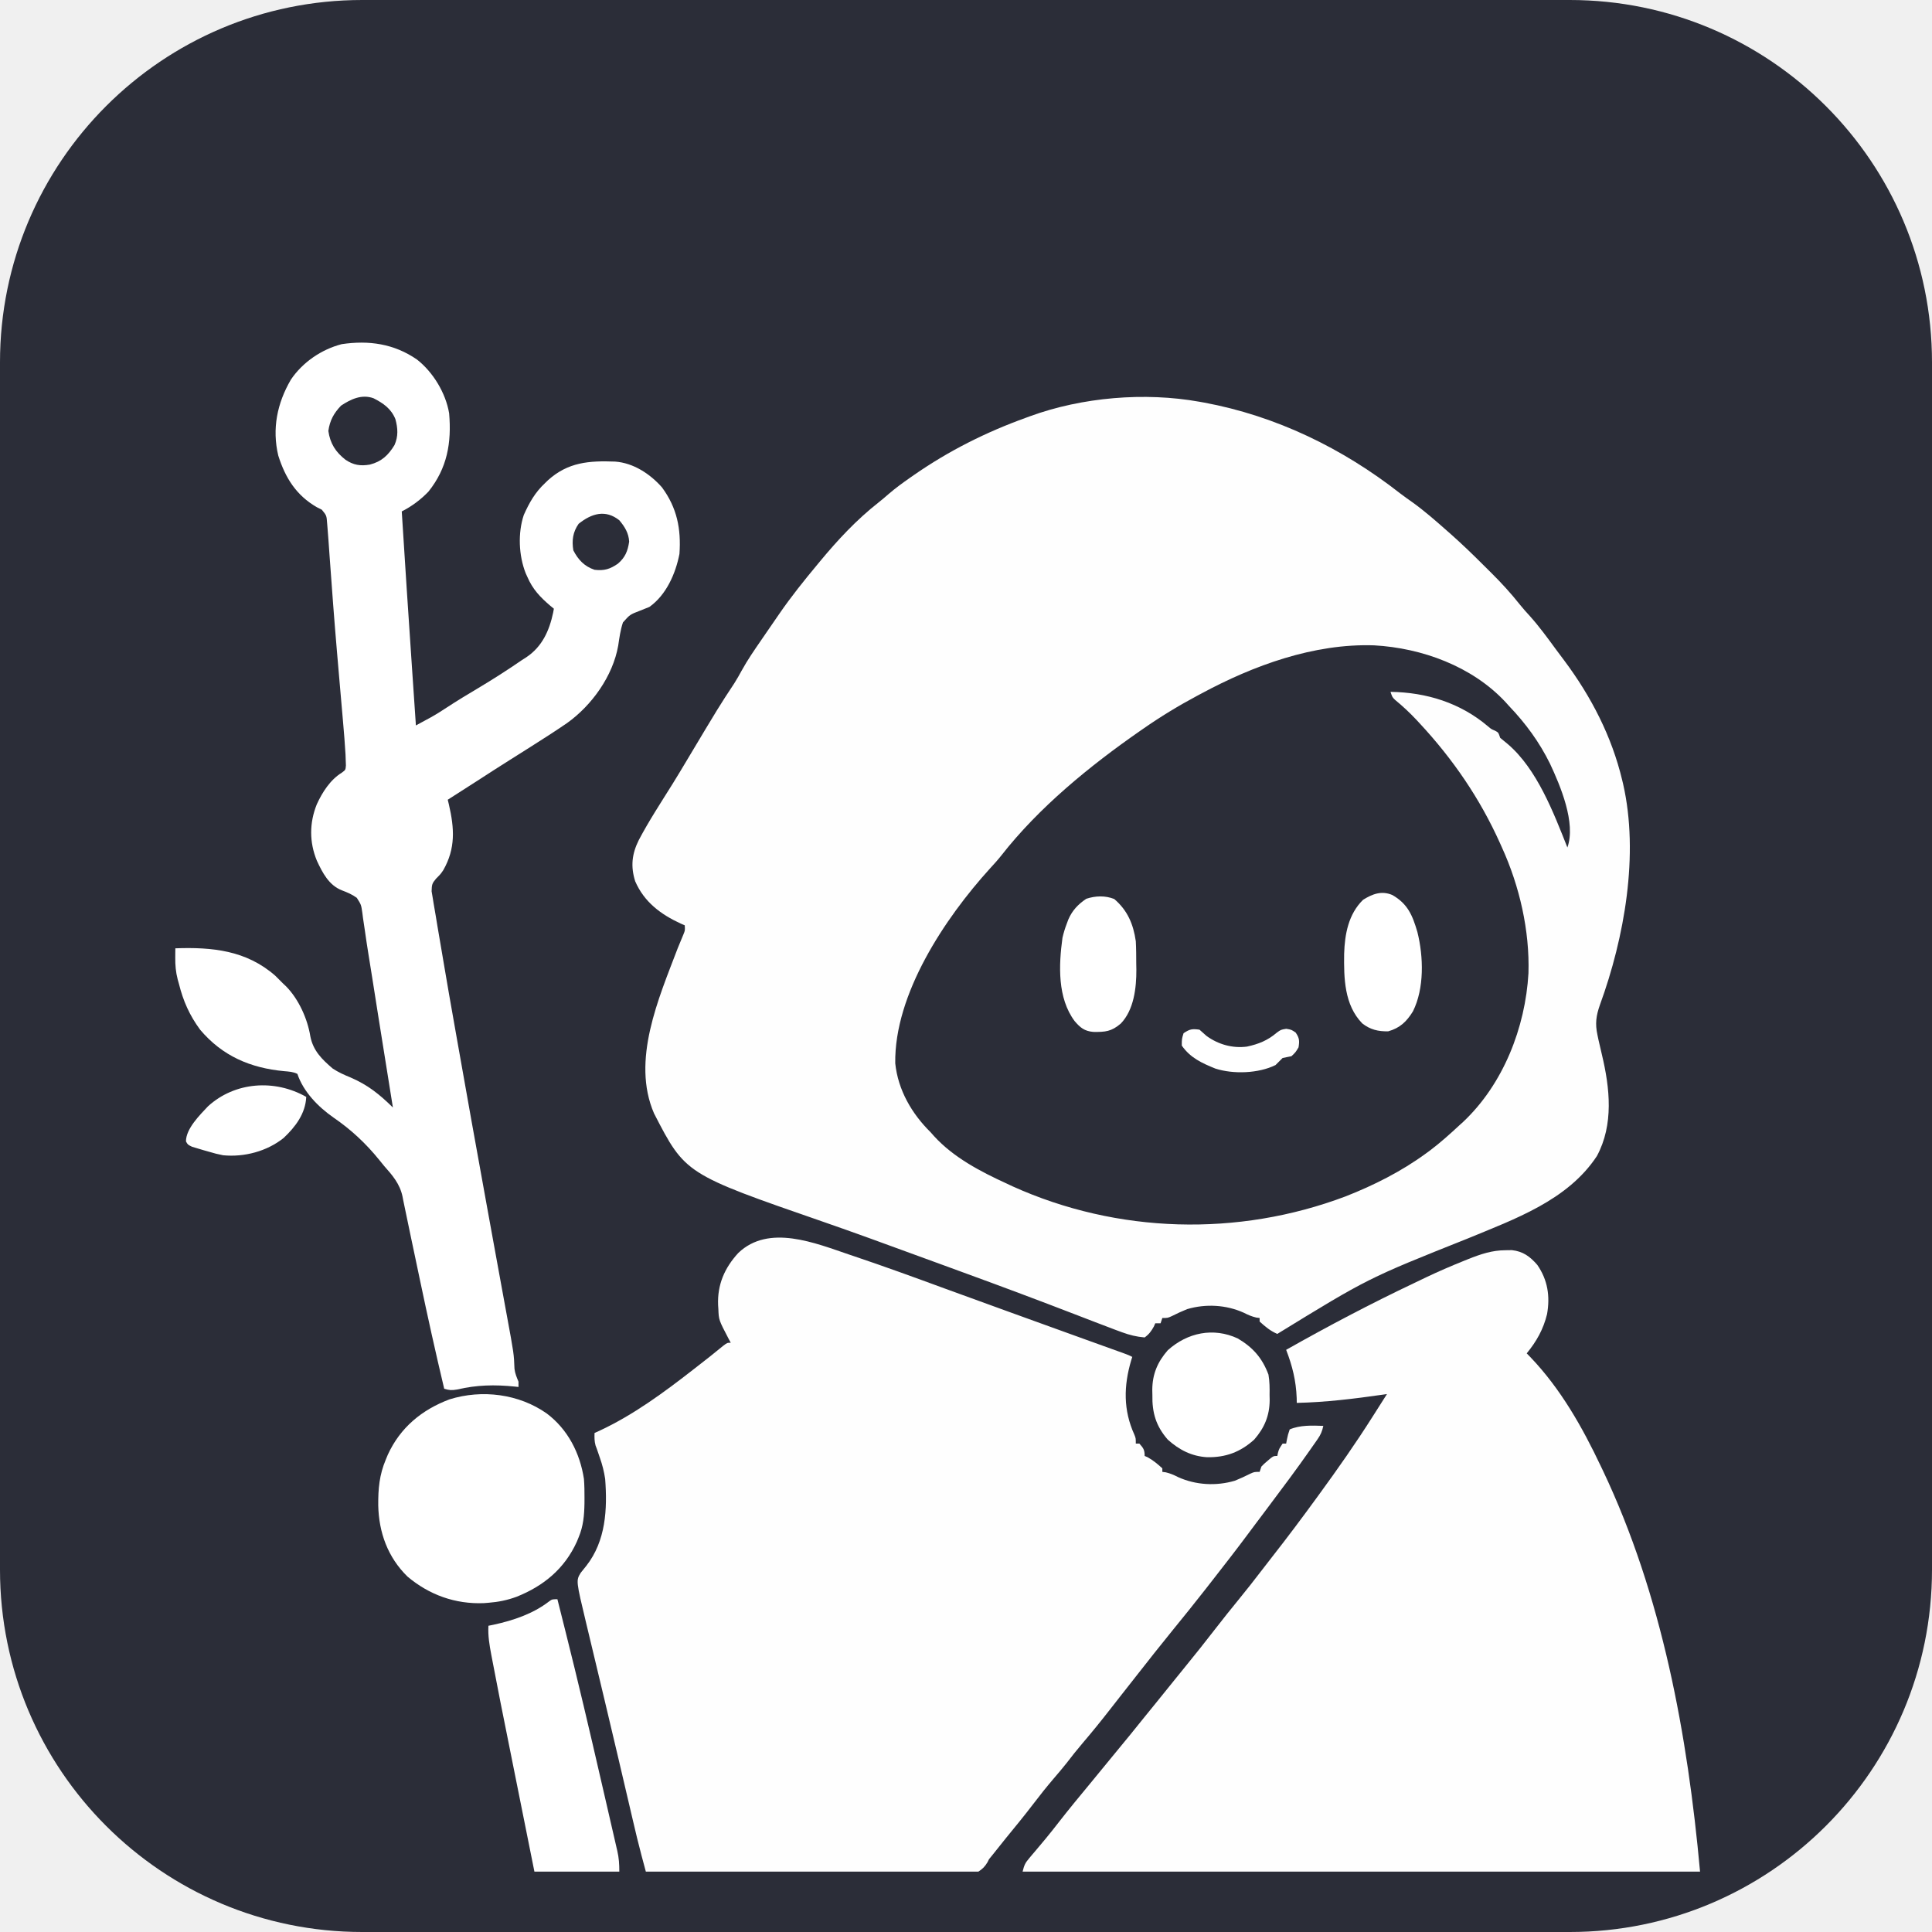
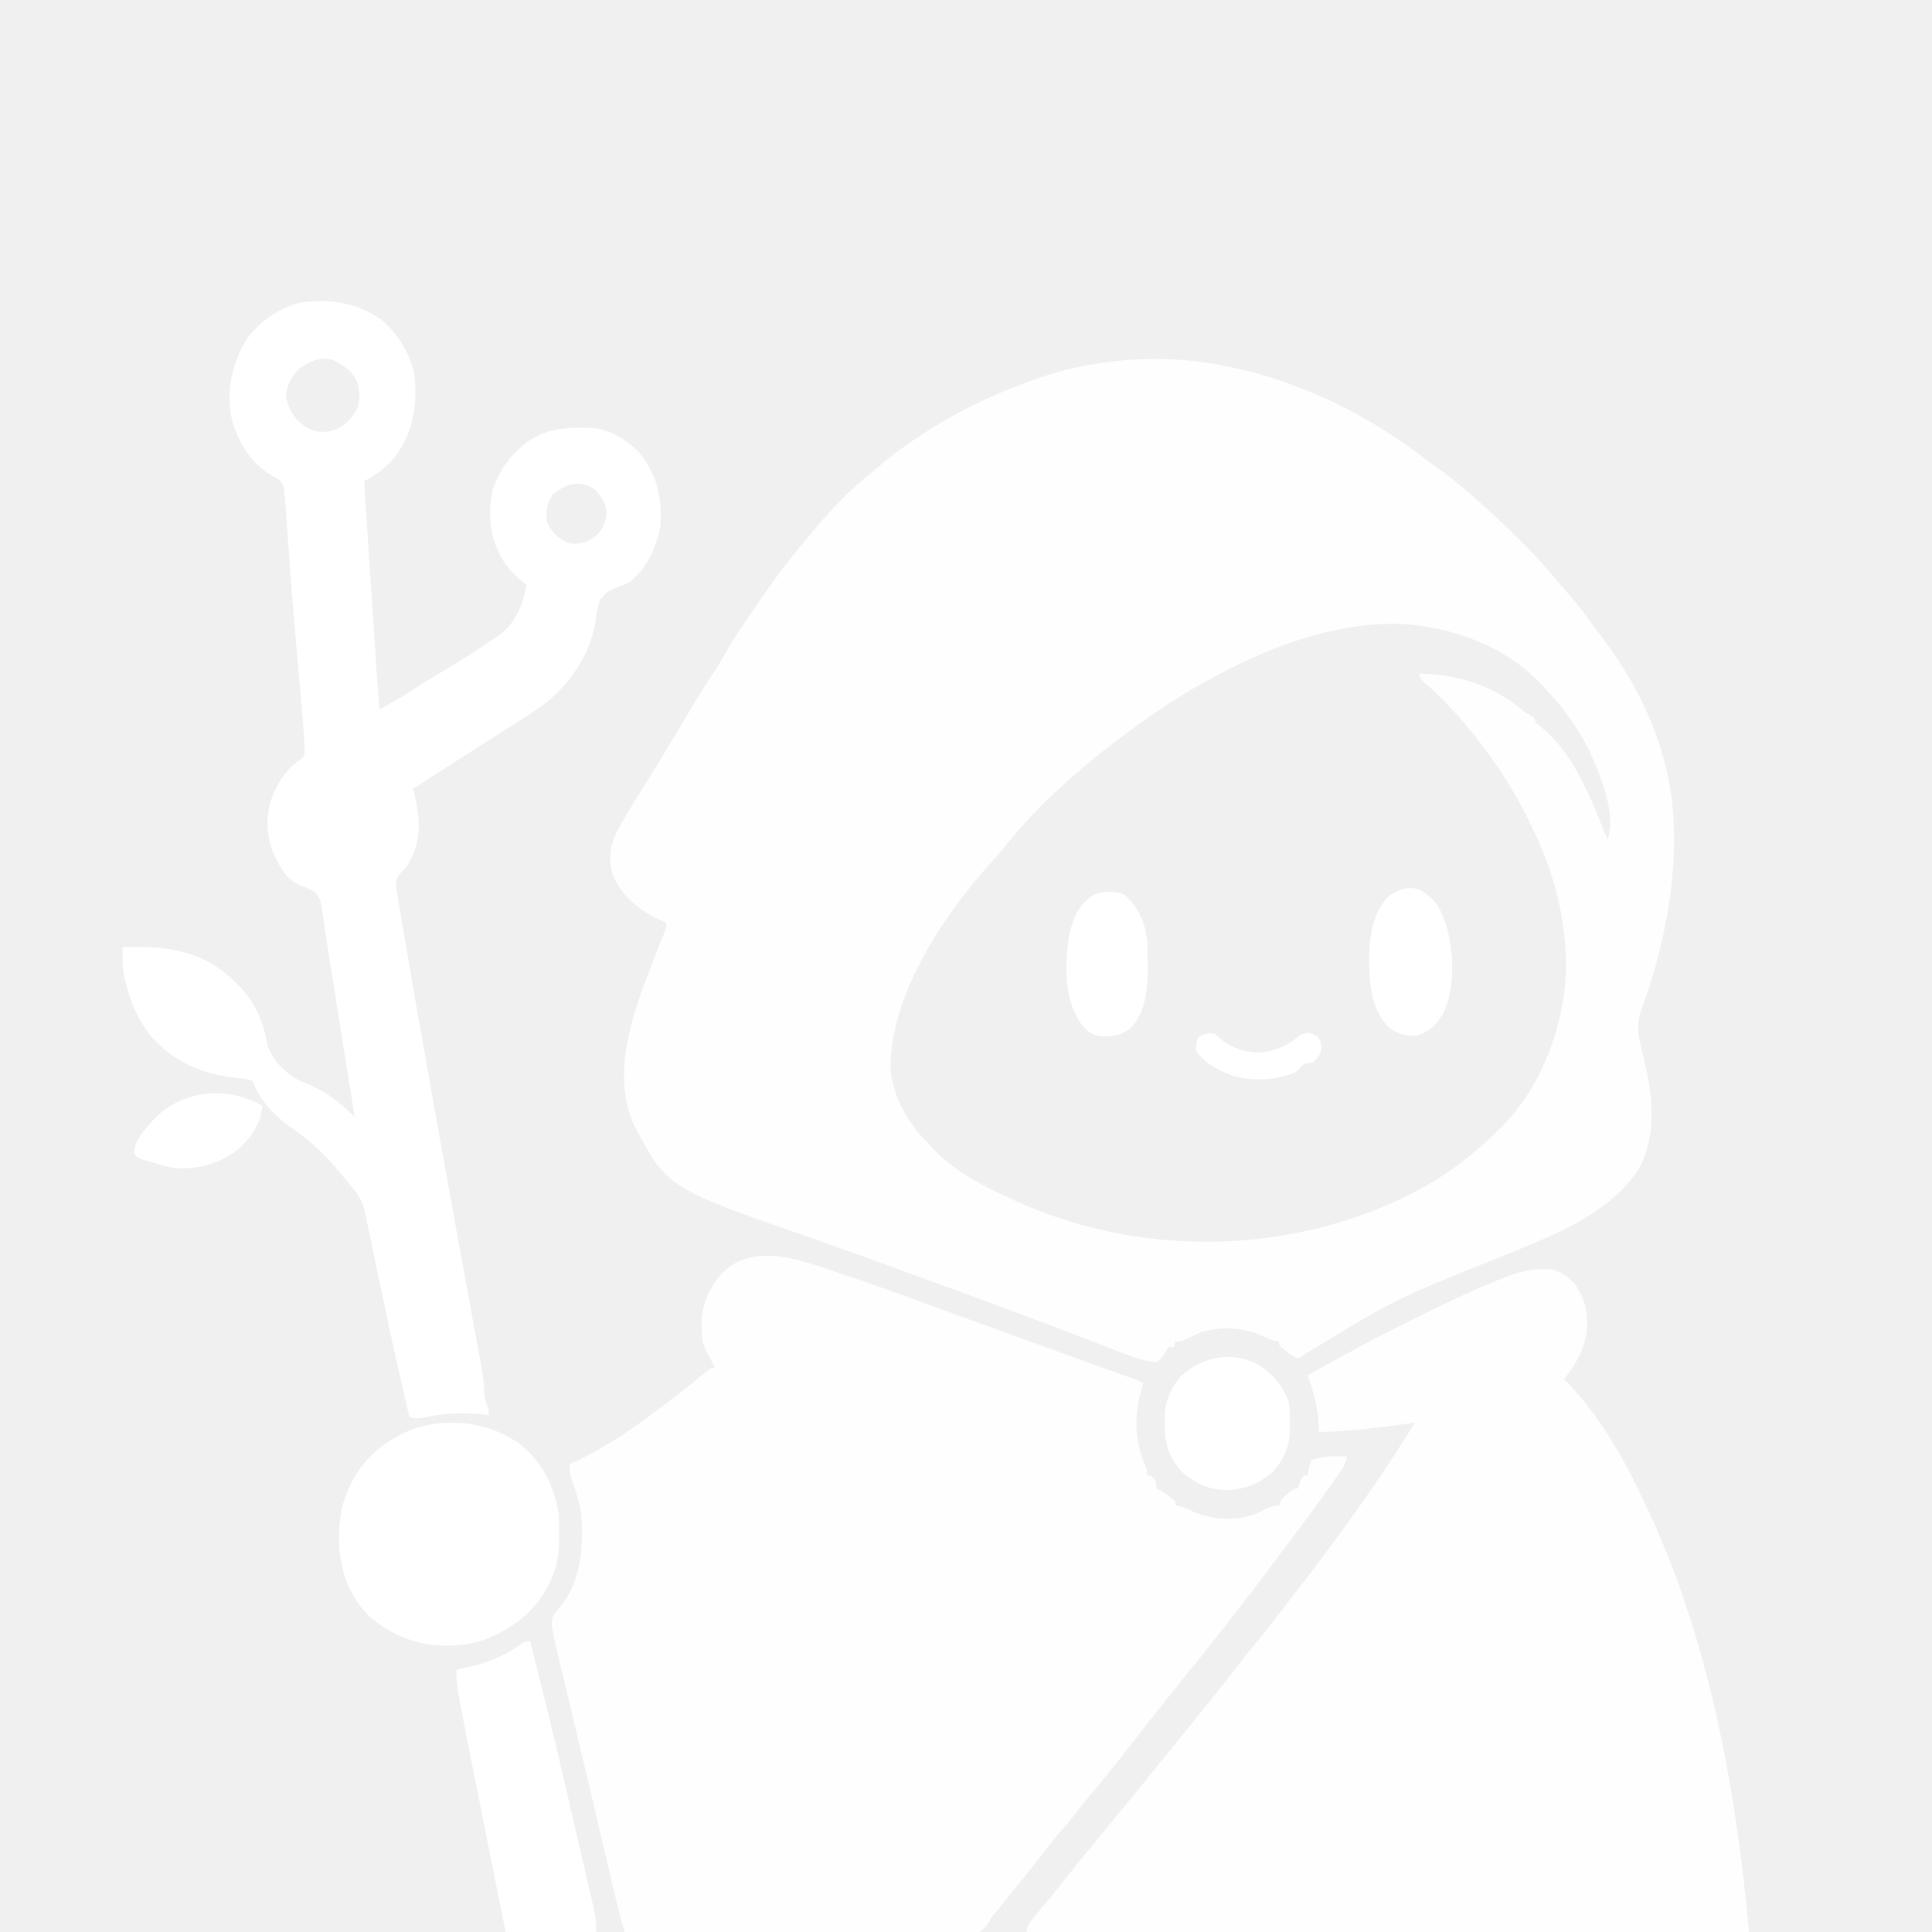
- <svg xmlns="http://www.w3.org/2000/svg" viewBox="0 0 64 64" role="img" aria-label="Gitmoot">
-   <rect width="64" height="64" rx="12" fill="#2b2d38" />
-   <svg x="2" y="2" width="60" height="60" viewBox="0 0 1024 1024" aria-hidden="true">
-     <path d="m644 193 2.557.457c40.704 7.54 78.262 25.81 110.784 51.265 2.377 1.831 4.83 3.55 7.284 5.278 6.8 4.92 13.093 10.443 19.375 16l2.236 1.966c6.295 5.592 12.327 11.41 18.278 17.363 1.545 1.543 3.098 3.078 4.652 4.612 5.67 5.64 10.943 11.394 15.913 17.67 1.832 2.278 3.745 4.434 5.734 6.577 5.275 5.88 9.897 12.25 14.566 18.613 1.63 2.211 3.279 4.407 4.93 6.601C865.483 359.748 877.099 382.203 883 407l.496 2.055c9.123 39.958.744 86.97-13.094 124.893-2.173 6.178-2.795 10.65-1.402 17.052l.549 2.633a417.192 417.192 0 0 0 1.951 8.43c4.532 18.918 6.768 39.582-2.813 57.375-16.574 25.169-46.574 35.65-73.136 46.664C739.214 688.562 739.214 688.562 688 720c-3.957-1.674-6.845-4.131-10-7v-2l-1.938-.25c-2.692-.66-4.502-1.45-6.937-2.688-10.017-4.55-21.622-5.171-32.125-2.062a113.84 113.84 0 0 0-8.723 3.977C626 711 626 711 623 711l-1 3h-3l-.75 1.75c-1.515 2.726-2.714 4.4-5.25 6.25-4.542-.379-8.55-1.367-12.813-2.938l-3.703-1.363c-7.808-2.945-15.593-5.955-23.379-8.96a3504.038 3504.038 0 0 0-60.482-22.686c-4.307-1.571-8.612-3.15-12.916-4.733a8264.434 8264.434 0 0 0-40.27-14.695l-2.26-.819a1973.997 1973.997 0 0 0-25.95-9.204c-77.938-26.998-77.938-26.998-95.598-61.262-12.964-29.963 2.654-65.133 13.371-93.34a665.81 665.81 0 0 1 3.279-7.937c.886-2.17.886-2.17.721-5.063l-2.238-.96c-11.345-5.22-20.694-12.206-25.782-23.919-2.65-8.436-1.887-15.409 2.02-23.308 5.743-10.885 12.54-21.239 19.052-31.673 2.739-4.414 5.412-8.866 8.073-13.327 18.338-30.678 18.338-30.678 26.91-43.68a124.536 124.536 0 0 0 4.2-7.254c3.267-5.944 7.114-11.48 10.952-17.067l2.302-3.36A3248.14 3248.14 0 0 1 405 315l1.555-2.26c6.66-9.654 13.942-18.734 21.445-27.74l1.524-1.845c9.958-12.031 20.575-23.421 32.878-33.092a160.444 160.444 0 0 0 5.907-4.946c3.77-3.248 7.74-6.142 11.816-8.992l2.269-1.588C502.247 220.745 523.269 210.183 546 202l2.132-.788C577.675 190.413 613.04 187.443 644 193Zm1 165-2.173 1.155C632.132 364.86 621.936 371.062 612 378l-1.78 1.234c-28.251 19.636-57.05 43.134-78.286 70.332-2.04 2.569-4.208 4.963-6.434 7.372C500.054 484.98 471.426 527.878 472 567c1.563 15.112 9.345 28.511 20 39 .96 1.08.96 1.08 1.938 2.184C504.967 620.27 520.284 628.268 535 635l3.266 1.54c59.373 26.817 127.46 28.65 188.249 5.746C742.493 636.025 758.129 628.153 772 618l2.367-1.73c5.845-4.42 11.27-9.283 16.633-14.27l2.023-1.824c22.722-21.377 35.215-53.364 36.97-84.13.717-24.12-5.03-49.153-14.993-71.046l-1.078-2.413c-11.377-25.307-26.597-47.525-45.485-67.837l-1.858-2.005a126.778 126.778 0 0 0-11.993-11.193C753 360 753 360 752 357c20.423.331 39.414 6.193 55.168 19.555 1.793 1.53 1.793 1.53 4.008 2.453C813 380 813 380 814 383a240.954 240.954 0 0 0 4.396 3.621C834.88 400.788 844.177 425.305 852 445c4.953-13.846-3.978-34.88-9.822-47.36-6.005-12.21-13.77-22.804-23.178-32.64l-2.04-2.266c-18.812-20.152-47.142-30.505-74.21-32.02-34.085-1.131-68.172 11.337-97.75 27.286ZM446.25 675.25c.76.255 1.522.51 2.305.774 17.487 5.874 34.803 12.208 52.12 18.562 11.67 4.28 23.361 8.508 35.051 12.736l11.232 4.065a22969.84 22969.84 0 0 0 32.667 11.804l2.62.945c3.909 1.409 7.819 2.817 11.73 4.222l3.994 1.439 3.42 1.23C604 732 604 732 606 733l-.621 1.984c-4.261 14.435-4.51 28.095 1.816 41.993C608 779 608 779 608 782h2c2.296 2.561 3 3.48 3 7l1.625.688c3.2 1.768 5.665 3.849 8.375 6.312v2l1.938.25c2.692.66 4.502 1.45 6.937 2.688 10.017 4.55 21.622 5.171 32.125 2.062a113.84 113.84 0 0 0 8.723-3.977C675 798 675 798 678 798l1-3c1.559-1.605 1.559-1.605 3.438-3.188l1.87-1.605C686 789 686 789 688 789l.375-1.813C689 785 689 785 691 782h2l.438-2.313C694 777 694 777 695 774c5.913-2.519 12.702-2.237 19-2-.602 2.967-1.493 5.027-3.223 7.504l-1.369 1.976-1.47 2.082-1.516 2.172c-7.436 10.622-15.192 20.998-22.986 31.357a6542.753 6542.753 0 0 0-6.124 8.159l-2.187 2.914c-1.4 1.867-2.795 3.737-4.188 5.61-6.295 8.447-12.757 16.76-19.244 25.06a5838.765 5838.765 0 0 0-4.58 5.87c-5.947 7.614-12.013 15.127-18.117 22.616-6.96 8.542-13.774 17.196-20.573 25.866l-4.185 5.33-1.37 1.743-2.742 3.488c-2.3 2.924-4.593 5.851-6.876 8.788-5.005 6.426-10.113 12.731-15.406 18.922-3.11 3.647-6.07 7.377-8.98 11.184-2.318 2.934-4.745 5.77-7.177 8.609-4.081 4.778-7.972 9.65-11.772 14.656-4.993 6.556-10.235 12.909-15.448 19.29a881.684 881.684 0 0 0-7.588 9.495L525 1017l-.865 1.729c-1.483 2.447-2.714 3.706-5.135 5.271-5.965 1.07-11.897.884-17.939.795-1.853-.002-3.706-.001-5.56.003-5.024.002-10.048-.04-15.072-.088-5.253-.044-10.506-.048-15.76-.056-9.944-.022-19.888-.08-29.833-.15a8920.253 8920.253 0 0 0-33.968-.152c-23.29-.073-46.579-.196-69.868-.352-.633-2.356-1.265-4.713-1.896-7.07l-.535-1.993c-1.768-6.61-3.347-13.258-4.897-19.921l-.929-3.963c-.658-2.808-1.315-5.617-1.97-8.426-1.76-7.535-3.528-15.067-5.296-22.6l-.552-2.35c-4.728-20.145-9.542-40.27-14.364-60.393l-1.967-8.213c-.445-1.858-.89-3.715-1.337-5.573-5.754-24.029-5.754-24.029-3.089-28.424a189.37 189.37 0 0 1 3.18-3.965c11.04-14.095 11.944-32 10.652-49.109a63.29 63.29 0 0 0-3-12 9691.28 9691.28 0 0 1-1.688-4.938l-.761-2.027c-.651-2.405-.642-4.555-.551-7.035l2.656-1.188C323.92 765.856 341.3 753.028 358 740l1.946-1.513c7.479-5.816 7.479-5.816 14.824-11.8C377 725 377 725 379 725l-1.277-2.379C372.225 712.08 372.225 712.08 372 706l-.148-2.293c-.467-11.573 3.648-21.007 11.398-29.457 17.281-16.563 43.636-5.548 63 1Z" fill="#FEFEFE" />
-     <path d="m817.063 672.688 3.535-.051c6.32.675 10.323 3.64 14.402 8.363 5.885 8.512 7.284 17.715 5.5 27.836-2.117 8.589-5.917 15.36-11.5 22.164l1.984 2.027C848.154 750.94 860.444 772.69 871 795l1.053 2.202C905.577 867.772 919.98 946.794 927 1024H544c.94-3.761 1.41-4.834 3.773-7.617l1.733-2.067 1.869-2.191c1.29-1.538 2.58-3.077 3.867-4.617l1.94-2.316c2.502-3.017 4.917-6.095 7.318-9.192 5.832-7.492 11.884-14.798 17.938-22.11 2.03-2.456 4.047-4.922 6.062-7.39 2.618-3.206 5.245-6.405 7.879-9.598 5.632-6.826 11.258-13.653 16.766-20.582a807.244 807.244 0 0 1 6.355-7.82c3.442-4.197 6.844-8.423 10.227-12.668a912.016 912.016 0 0 1 5.171-6.383 1113.181 1113.181 0 0 0 18.861-23.725 725.458 725.458 0 0 1 11.991-15.037 643.657 643.657 0 0 0 13.605-17.234 732.444 732.444 0 0 1 5.883-7.594C693.704 835.056 701.923 824.096 710 813l1.7-2.33c10.43-14.3 20.58-28.754 30.056-43.708 1.667-2.628 3.338-5.254 5.01-7.88l1.852-2.91L750 754l-2.42.351c-16.19 2.324-32.203 4.287-48.58 4.649l-.043-2.754c-.374-9.85-2.429-18.067-5.957-27.246 23.77-13.445 47.706-26.046 72.378-37.753 2.245-1.068 4.485-2.143 6.724-3.224 7.042-3.36 14.16-6.422 21.398-9.336l2.538-1.024c7.01-2.78 13.39-4.95 21.024-4.976Z" fill="#FEFEFE" />
-     <path d="M201.57 169.105c9.11 7.104 16.292 18.916 18.22 30.434 1.432 16.715-1.088 30.986-11.65 44.211-4.284 4.504-9.567 8.464-15.14 11.25 1.81 28.985 3.725 57.962 5.688 86.938l.173 2.559c.711 10.501 1.425 21.002 2.139 31.503 1.762-.954 3.524-1.91 5.285-2.867l2.973-1.612c3.168-1.757 6.16-3.644 9.18-5.646 5.741-3.765 11.595-7.31 17.5-10.813A452.78 452.78 0 0 0 261 339l2.453-1.566c8.918-5.974 12.964-14.955 15.137-25.196L279 310l-2.012-1.652c-5.783-4.94-9.976-9.34-12.988-16.348l-.926-2.04c-3.953-10.005-4.493-22.746-1.074-32.96 3.125-6.974 6.386-12.759 12-18l1.668-1.625c11.347-10.268 23.347-11.101 37.977-10.545 10.305.745 19.745 6.936 26.46 14.56 8.54 11.58 10.879 23.462 9.895 37.61-2.17 11.17-7.447 23.219-17 30a349.014 349.014 0 0 1-5.285 2.11c-5.7 2.195-5.7 2.195-9.66 6.65-1.43 4.265-2.027 8.684-2.682 13.121-3.036 17.246-14.95 33.799-28.928 43.783C279.727 379.26 272.88 383.65 266 388l-2.343 1.482c-3.183 2.01-6.366 4.02-9.552 6.026a1608.964 1608.964 0 0 0-18.216 11.675c-5.608 3.64-11.24 7.242-16.889 10.817l.656 2.71c3.109 13.501 3.836 24.737-3.144 37.052C215 460 215 460 212.369 462.642c-2.266 2.72-2.367 3.293-2.492 7.097.208 1.417.447 2.83.712 4.237l.37 2.344c.409 2.551.86 5.093 1.31 7.637.298 1.8.594 3.6.887 5.4.765 4.652 1.564 9.298 2.375 13.942.585 3.37 1.153 6.741 1.719 10.114 1.613 9.6 3.294 19.188 4.995 28.774.608 3.432 1.212 6.865 1.816 10.298A16985.42 16985.42 0 0 0 241 647a151646.643 151646.643 0 0 1 3.784 20.817c1.101 6.065 2.205 12.13 3.319 18.192 1.035 5.635 2.064 11.27 3.09 16.907.408 2.235.818 4.47 1.23 6.705 3.99 21.649 3.99 21.649 4.31 30.098.313 2.674 1.25 4.8 2.267 7.281v3l-1.984-.219c-11.47-1.166-21.563-.965-32.766 1.66-3.074.529-4.374.415-7.25-.441-4.878-20.476-9.415-41.006-13.737-61.606-.757-3.606-1.517-7.21-2.277-10.816l-.45-2.14a6727.7 6727.7 0 0 0-2.192-10.365 1626.214 1626.214 0 0 1-3.516-16.869l-1-4.825-.396-2.067C191.92 635.159 187.754 630.335 183 625a433.52 433.52 0 0 1-2.68-3.305c-7.628-9.422-15.932-17.163-25.949-24.039C145.805 591.673 137.383 583.15 134 573c-2.461-1.23-4.748-1.303-7.458-1.544C107.458 569.69 91.563 562.896 79 548c-5.985-8.135-9.577-16.233-12-26l-.68-2.43c-1.084-4.174-1.406-8.028-1.367-12.343l.02-2.975c.01-.743.018-1.486.027-2.252 20.806-.741 40.126 1.133 56.5 15.5 1.518 1.481 3.02 2.98 4.5 4.5l1.664 1.566c7.098 7.269 12.05 18.281 13.648 28.184 1.578 8.13 6.56 13.028 12.688 18.25 3.201 2.091 6.462 3.57 10 5 9.832 4.227 16.44 9.583 24 17l-.379-2.338a11812.468 11812.468 0 0 1-7.787-48.654 27893.01 27893.01 0 0 1-3.489-22.117c-.715-4.536-1.447-9.07-2.183-13.604a672.54 672.54 0 0 1-2.139-14.186l-.937-6.261-.36-2.85c-.67-4.663-.67-4.663-3.14-8.534-2.632-1.92-5.347-3.063-8.387-4.214-7.352-2.854-11.02-9.94-14.199-16.808-4.298-10.46-4.25-21.355-.035-31.832 3.122-6.834 7.604-13.883 14.138-17.892 2.123-1.563 2.123-1.563 2.329-4.107l-.109-2.865-.11-3.26a639.433 639.433 0 0 0-1.385-18.283l-.371-4.285a5408.11 5408.11 0 0 0-.793-9.082 9655.37 9655.37 0 0 1-2.066-23.887l-.208-2.423c-1.547-18.061-2.898-36.134-4.184-54.215a2541.551 2541.551 0 0 1-.636-8.977A573.508 573.508 0 0 0 151 264l-.193-2.332c-.316-4.354-.316-4.354-2.994-7.629L145 252.625c-11.62-6.692-17.815-16.546-21.809-29.184-3.609-15.159-.64-29.63 7.13-42.945 6.584-9.785 17.28-17.109 28.73-20.059 15.348-2.276 29.537-.269 42.52 8.668Zm-42.882 26.083c-4.141 4.333-6.338 8.361-7.188 14.312 1.01 7.068 4.1 11.934 9.715 16.309 4.518 3.015 8.404 3.635 13.773 2.714 6.667-1.734 10.38-5.27 13.907-11.027 2.207-4.985 1.916-9.513.507-14.695-2.422-5.914-6.829-8.965-12.402-11.801-6.65-2.355-12.708.487-18.313 4.188ZM293 262c-3.297 4.726-3.905 9.397-3 15 2.702 5.304 6.295 9.098 12 11 5.49.646 8.766-.388 13.2-3.453 4.094-3.518 5.592-7.091 6.363-12.485-.264-4.832-2.505-8.416-5.563-12.062-7.849-6.239-15.686-3.851-23 2ZM275 765c11.915 8.996 18.747 22.346 21 37 .284 3.63.334 7.235.313 10.875l-.015 2.944c-.111 6.78-.641 12.872-3.298 19.181l-1.031 2.52c-6.922 15.222-18.75 24.979-34.004 31.07-5.24 1.949-10.393 2.987-15.965 3.41l-2.656.21c-16.144.618-30.797-4.667-43.09-15.007-11.16-10.908-16.21-24.923-16.546-40.27-.074-9.315.612-17.233 4.292-25.933l1.098-2.66c7-15.353 19.277-25.485 34.902-31.34 18.45-5.737 39.243-3.096 55 8ZM281 870c1.155 4.596 2.309 9.192 3.46 13.788l1.167 4.643c7.01 27.885 13.585 55.867 20.019 83.889 1.09 4.742 2.186 9.483 3.285 14.224.854 3.694 1.703 7.39 2.55 11.085.403 1.751.807 3.502 1.214 5.252.564 2.425 1.119 4.852 1.672 7.279l.505 2.148c.928 4.12 1.128 7.367 1.128 11.692h-48c-4.75-23.673-4.75-23.673-6.816-33.984l-4.186-20.877c-8.943-44.54-8.943-44.54-12.257-61.914-.375-1.96-.755-3.92-1.136-5.88-1.042-5.531-1.914-10.712-1.605-16.345l2.938-.594c11.093-2.413 22.218-6.131 31.328-13.152C278 870 278 870 281 870ZM665.625 722.563c8.562 5.024 13.888 11.09 17.375 20.437.663 3.864.703 7.587.625 11.5l.059 2.934c-.06 8.815-2.958 15.682-8.746 22.316-7.879 7.102-16.155 10.14-26.636 9.963-8.727-.527-15.78-4.14-22.24-9.963-6.681-7.657-8.887-15.22-8.687-25.25l-.059-2.934c.06-8.815 2.958-15.682 8.746-22.316 11.125-10.029 25.82-13.077 39.563-6.688ZM753.05 471.875c8.727 4.996 11.397 11.533 14.153 20.941 3.471 13.867 3.968 31.843-2.527 44.832-3.567 5.786-7.31 9.4-13.989 11.29-5.669.096-10.157-.95-14.675-4.5-10.175-10.459-10.4-25.591-10.227-39.301.332-11.163 2.447-22.513 10.715-30.575 5.267-3.292 10.458-5.287 16.55-2.687ZM595.813 474.125C603.323 480.564 606.6 488.299 608 498c.235 4.227.23 8.454.25 12.688l.063 3.396c.047 10.174-1.349 22.768-8.833 30.482-5.252 4.486-8.748 4.796-15.503 4.7-5.012-.448-7.362-2.38-10.559-6.114-9.764-13.09-9.004-31.566-6.879-47.09.65-2.797 1.423-5.387 2.461-8.062l.844-2.273c2.21-5.127 5.529-8.624 10.156-11.727 5.142-1.714 10.748-1.9 15.813.125Z" fill="#FFF" />
-     <path d="M139 586c-.41 9.428-6.107 16.951-12.813 23.25-9.423 7.538-22.24 10.912-34.187 9.75-2.81-.544-5.294-1.153-8-2l-3.129-.883-3.308-.992-3.122-.93C72 613 72 613 71.004 611.156c-.013-7.195 7.81-14.874 12.441-19.824C98.682 577.423 121.174 575.882 139 586ZM644 548c1.34 1.173 2.678 2.35 3.996 3.547 6.683 4.846 14.733 7.097 22.879 6.015 6.485-1.396 11.708-3.49 16.75-7.812C690 548 690 548 693.063 547.5c2.937.5 2.937.5 5.312 2.125 2.125 3.105 2.229 4.676 1.625 8.375-1.688 2.813-1.688 2.813-4 5-1.658.373-3.326.707-5 1a181.008 181.008 0 0 0-4 4c-9.653 4.782-23.877 5.246-34 2-7.652-3.102-14.178-6.077-19-13 0-3.75 0-3.75 1-7 3.541-2.36 4.828-2.573 9-2Z" fill="#FFF" />
-   </svg>
+ <svg xmlns="http://www.w3.org/2000/svg" width="1024" height="1024">
+   <path d="m644 193 2.557.457c40.704 7.54 78.262 25.81 110.784 51.265 2.377 1.831 4.83 3.55 7.284 5.278 6.8 4.92 13.093 10.443 19.375 16l2.236 1.966c6.295 5.592 12.327 11.41 18.278 17.363 1.545 1.543 3.098 3.078 4.652 4.612 5.67 5.64 10.943 11.394 15.913 17.67 1.832 2.278 3.745 4.434 5.734 6.577 5.275 5.88 9.897 12.25 14.566 18.613 1.63 2.211 3.279 4.407 4.93 6.601C865.483 359.748 877.099 382.203 883 407l.496 2.055c9.123 39.958.744 86.97-13.094 124.893-2.173 6.178-2.795 10.65-1.402 17.052l.549 2.633a417.192 417.192 0 0 0 1.951 8.43c4.532 18.918 6.768 39.582-2.813 57.375-16.574 25.169-46.574 35.65-73.136 46.664C739.214 688.562 739.214 688.562 688 720c-3.957-1.674-6.845-4.131-10-7v-2l-1.938-.25c-2.692-.66-4.502-1.45-6.937-2.688-10.017-4.55-21.622-5.171-32.125-2.062a113.84 113.84 0 0 0-8.723 3.977C626 711 626 711 623 711l-1 3h-3l-.75 1.75c-1.515 2.726-2.714 4.4-5.25 6.25-4.542-.379-8.55-1.367-12.813-2.938l-3.703-1.363c-7.808-2.945-15.593-5.955-23.379-8.96a3504.038 3504.038 0 0 0-60.482-22.686c-4.307-1.571-8.612-3.15-12.916-4.733a8264.434 8264.434 0 0 0-40.27-14.695l-2.26-.819a1973.997 1973.997 0 0 0-25.95-9.204c-77.938-26.998-77.938-26.998-95.598-61.262-12.964-29.963 2.654-65.133 13.371-93.34a665.81 665.81 0 0 1 3.279-7.937c.886-2.17.886-2.17.721-5.063l-2.238-.96c-11.345-5.22-20.694-12.206-25.782-23.919-2.65-8.436-1.887-15.409 2.02-23.308 5.743-10.885 12.54-21.239 19.052-31.673 2.739-4.414 5.412-8.866 8.073-13.327 18.338-30.678 18.338-30.678 26.91-43.68a124.536 124.536 0 0 0 4.2-7.254c3.267-5.944 7.114-11.48 10.952-17.067l2.302-3.36A3248.14 3248.14 0 0 1 405 315l1.555-2.26c6.66-9.654 13.942-18.734 21.445-27.74l1.524-1.845c9.958-12.031 20.575-23.421 32.878-33.092a160.444 160.444 0 0 0 5.907-4.946c3.77-3.248 7.74-6.142 11.816-8.992l2.269-1.588C502.247 220.745 523.269 210.183 546 202l2.132-.788C577.675 190.413 613.04 187.443 644 193Zm1 165-2.173 1.155C632.132 364.86 621.936 371.062 612 378l-1.78 1.234c-28.251 19.636-57.05 43.134-78.286 70.332-2.04 2.569-4.208 4.963-6.434 7.372C500.054 484.98 471.426 527.878 472 567c1.563 15.112 9.345 28.511 20 39 .96 1.08.96 1.08 1.938 2.184C504.967 620.27 520.284 628.268 535 635l3.266 1.54c59.373 26.817 127.46 28.65 188.249 5.746C742.493 636.025 758.129 628.153 772 618l2.367-1.73c5.845-4.42 11.27-9.283 16.633-14.27l2.023-1.824c22.722-21.377 35.215-53.364 36.97-84.13.717-24.12-5.03-49.153-14.993-71.046l-1.078-2.413c-11.377-25.307-26.597-47.525-45.485-67.837l-1.858-2.005a126.778 126.778 0 0 0-11.993-11.193C753 360 753 360 752 357c20.423.331 39.414 6.193 55.168 19.555 1.793 1.53 1.793 1.53 4.008 2.453C813 380 813 380 814 383a240.954 240.954 0 0 0 4.396 3.621C834.88 400.788 844.177 425.305 852 445c4.953-13.846-3.978-34.88-9.822-47.36-6.005-12.21-13.77-22.804-23.178-32.64l-2.04-2.266c-18.812-20.152-47.142-30.505-74.21-32.02-34.085-1.131-68.172 11.337-97.75 27.286ZM446.25 675.25c.76.255 1.522.51 2.305.774 17.487 5.874 34.803 12.208 52.12 18.562 11.67 4.28 23.361 8.508 35.051 12.736l11.232 4.065a22969.84 22969.84 0 0 0 32.667 11.804l2.62.945c3.909 1.409 7.819 2.817 11.73 4.222l3.994 1.439 3.42 1.23C604 732 604 732 606 733l-.621 1.984c-4.261 14.435-4.51 28.095 1.816 41.993C608 779 608 779 608 782h2c2.296 2.561 3 3.48 3 7l1.625.688c3.2 1.768 5.665 3.849 8.375 6.312v2l1.938.25c2.692.66 4.502 1.45 6.937 2.688 10.017 4.55 21.622 5.171 32.125 2.062a113.84 113.84 0 0 0 8.723-3.977C675 798 675 798 678 798l1-3c1.559-1.605 1.559-1.605 3.438-3.188l1.87-1.605C686 789 686 789 688 789l.375-1.813C689 785 689 785 691 782h2l.438-2.313C694 777 694 777 695 774c5.913-2.519 12.702-2.237 19-2-.602 2.967-1.493 5.027-3.223 7.504l-1.369 1.976-1.47 2.082-1.516 2.172c-7.436 10.622-15.192 20.998-22.986 31.357a6542.753 6542.753 0 0 0-6.124 8.159l-2.187 2.914c-1.4 1.867-2.795 3.737-4.188 5.61-6.295 8.447-12.757 16.76-19.244 25.06a5838.765 5838.765 0 0 0-4.58 5.87c-5.947 7.614-12.013 15.127-18.117 22.616-6.96 8.542-13.774 17.196-20.573 25.866l-4.185 5.33-1.37 1.743-2.742 3.488c-2.3 2.924-4.593 5.851-6.876 8.788-5.005 6.426-10.113 12.731-15.406 18.922-3.11 3.647-6.07 7.377-8.98 11.184-2.318 2.934-4.745 5.77-7.177 8.609-4.081 4.778-7.972 9.65-11.772 14.656-4.993 6.556-10.235 12.909-15.448 19.29a881.684 881.684 0 0 0-7.588 9.495L525 1017l-.865 1.729c-1.483 2.447-2.714 3.706-5.135 5.271-5.965 1.07-11.897.884-17.939.795-1.853-.002-3.706-.001-5.56.003-5.024.002-10.048-.04-15.072-.088-5.253-.044-10.506-.048-15.76-.056-9.944-.022-19.888-.08-29.833-.15a8920.253 8920.253 0 0 0-33.968-.152c-23.29-.073-46.579-.196-69.868-.352-.633-2.356-1.265-4.713-1.896-7.07l-.535-1.993c-1.768-6.61-3.347-13.258-4.897-19.921l-.929-3.963c-.658-2.808-1.315-5.617-1.97-8.426-1.76-7.535-3.528-15.067-5.296-22.6l-.552-2.35c-4.728-20.145-9.542-40.27-14.364-60.393l-1.967-8.213c-.445-1.858-.89-3.715-1.337-5.573-5.754-24.029-5.754-24.029-3.089-28.424a189.37 189.37 0 0 1 3.18-3.965c11.04-14.095 11.944-32 10.652-49.109a63.29 63.29 0 0 0-3-12 9691.28 9691.28 0 0 1-1.688-4.938l-.761-2.027c-.651-2.405-.642-4.555-.551-7.035l2.656-1.188C323.92 765.856 341.3 753.028 358 740l1.946-1.513c7.479-5.816 7.479-5.816 14.824-11.8C377 725 377 725 379 725l-1.277-2.379C372.225 712.08 372.225 712.08 372 706l-.148-2.293c-.467-11.573 3.648-21.007 11.398-29.457 17.281-16.563 43.636-5.548 63 1Z" fill="#FEFEFE" />
+   <path d="m817.063 672.688 3.535-.051c6.32.675 10.323 3.64 14.402 8.363 5.885 8.512 7.284 17.715 5.5 27.836-2.117 8.589-5.917 15.36-11.5 22.164l1.984 2.027C848.154 750.94 860.444 772.69 871 795l1.053 2.202C905.577 867.772 919.98 946.794 927 1024H544c.94-3.761 1.41-4.834 3.773-7.617l1.733-2.067 1.869-2.191c1.29-1.538 2.58-3.077 3.867-4.617l1.94-2.316c2.502-3.017 4.917-6.095 7.318-9.192 5.832-7.492 11.884-14.798 17.938-22.11 2.03-2.456 4.047-4.922 6.062-7.39 2.618-3.206 5.245-6.405 7.879-9.598 5.632-6.826 11.258-13.653 16.766-20.582a807.244 807.244 0 0 1 6.355-7.82c3.442-4.197 6.844-8.423 10.227-12.668a912.016 912.016 0 0 1 5.171-6.383 1113.181 1113.181 0 0 0 18.861-23.725 725.458 725.458 0 0 1 11.991-15.037 643.657 643.657 0 0 0 13.605-17.234 732.444 732.444 0 0 1 5.883-7.594C693.704 835.056 701.923 824.096 710 813l1.7-2.33c10.43-14.3 20.58-28.754 30.056-43.708 1.667-2.628 3.338-5.254 5.01-7.88l1.852-2.91L750 754l-2.42.351c-16.19 2.324-32.203 4.287-48.58 4.649l-.043-2.754c-.374-9.85-2.429-18.067-5.957-27.246 23.77-13.445 47.706-26.046 72.378-37.753 2.245-1.068 4.485-2.143 6.724-3.224 7.042-3.36 14.16-6.422 21.398-9.336l2.538-1.024c7.01-2.78 13.39-4.95 21.024-4.976Z" fill="#FEFEFE" />
+   <path d="M201.57 169.105c9.11 7.104 16.292 18.916 18.22 30.434 1.432 16.715-1.088 30.986-11.65 44.211-4.284 4.504-9.567 8.464-15.14 11.25 1.81 28.985 3.725 57.962 5.688 86.938l.173 2.559c.711 10.501 1.425 21.002 2.139 31.503 1.762-.954 3.524-1.91 5.285-2.867l2.973-1.612c3.168-1.757 6.16-3.644 9.18-5.646 5.741-3.765 11.595-7.31 17.5-10.813A452.78 452.78 0 0 0 261 339l2.453-1.566c8.918-5.974 12.964-14.955 15.137-25.196L279 310l-2.012-1.652c-5.783-4.94-9.976-9.34-12.988-16.348l-.926-2.04c-3.953-10.005-4.493-22.746-1.074-32.96 3.125-6.974 6.386-12.759 12-18l1.668-1.625c11.347-10.268 23.347-11.101 37.977-10.545 10.305.745 19.745 6.936 26.46 14.56 8.54 11.58 10.879 23.462 9.895 37.61-2.17 11.17-7.447 23.219-17 30a349.014 349.014 0 0 1-5.285 2.11c-5.7 2.195-5.7 2.195-9.66 6.65-1.43 4.265-2.027 8.684-2.682 13.121-3.036 17.246-14.95 33.799-28.928 43.783C279.727 379.26 272.88 383.65 266 388l-2.343 1.482c-3.183 2.01-6.366 4.02-9.552 6.026a1608.964 1608.964 0 0 0-18.216 11.675c-5.608 3.64-11.24 7.242-16.889 10.817l.656 2.71c3.109 13.501 3.836 24.737-3.144 37.052C215 460 215 460 212.369 462.642c-2.266 2.72-2.367 3.293-2.492 7.097.208 1.417.447 2.83.712 4.237l.37 2.344c.409 2.551.86 5.093 1.31 7.637.298 1.8.594 3.6.887 5.4.765 4.652 1.564 9.298 2.375 13.942.585 3.37 1.153 6.741 1.719 10.114 1.613 9.6 3.294 19.188 4.995 28.774.608 3.432 1.212 6.865 1.816 10.298A16985.42 16985.42 0 0 0 241 647a151646.643 151646.643 0 0 1 3.784 20.817c1.101 6.065 2.205 12.13 3.319 18.192 1.035 5.635 2.064 11.27 3.09 16.907.408 2.235.818 4.47 1.23 6.705 3.99 21.649 3.99 21.649 4.31 30.098.313 2.674 1.25 4.8 2.267 7.281v3l-1.984-.219c-11.47-1.166-21.563-.965-32.766 1.66-3.074.529-4.374.415-7.25-.441-4.878-20.476-9.415-41.006-13.737-61.606-.757-3.606-1.517-7.21-2.277-10.816l-.45-2.14a6727.7 6727.7 0 0 0-2.192-10.365 1626.214 1626.214 0 0 1-3.516-16.869l-1-4.825-.396-2.067C191.92 635.159 187.754 630.335 183 625a433.52 433.52 0 0 1-2.68-3.305c-7.628-9.422-15.932-17.163-25.949-24.039C145.805 591.673 137.383 583.15 134 573c-2.461-1.23-4.748-1.303-7.458-1.544C107.458 569.69 91.563 562.896 79 548c-5.985-8.135-9.577-16.233-12-26l-.68-2.43c-1.084-4.174-1.406-8.028-1.367-12.343l.02-2.975c.01-.743.018-1.486.027-2.252 20.806-.741 40.126 1.133 56.5 15.5 1.518 1.481 3.02 2.98 4.5 4.5l1.664 1.566c7.098 7.269 12.05 18.281 13.648 28.184 1.578 8.13 6.56 13.028 12.688 18.25 3.201 2.091 6.462 3.57 10 5 9.832 4.227 16.44 9.583 24 17l-.379-2.338a11812.468 11812.468 0 0 1-7.787-48.654 27893.01 27893.01 0 0 1-3.489-22.117c-.715-4.536-1.447-9.07-2.183-13.604a672.54 672.54 0 0 1-2.139-14.186l-.937-6.261-.36-2.85c-.67-4.663-.67-4.663-3.14-8.534-2.632-1.92-5.347-3.063-8.387-4.214-7.352-2.854-11.02-9.94-14.199-16.808-4.298-10.46-4.25-21.355-.035-31.832 3.122-6.834 7.604-13.883 14.138-17.892 2.123-1.563 2.123-1.563 2.329-4.107l-.109-2.865-.11-3.26a639.433 639.433 0 0 0-1.385-18.283l-.371-4.285a5408.11 5408.11 0 0 0-.793-9.082 9655.37 9655.37 0 0 1-2.066-23.887l-.208-2.423c-1.547-18.061-2.898-36.134-4.184-54.215a2541.551 2541.551 0 0 1-.636-8.977A573.508 573.508 0 0 0 151 264l-.193-2.332c-.316-4.354-.316-4.354-2.994-7.629L145 252.625c-11.62-6.692-17.815-16.546-21.809-29.184-3.609-15.159-.64-29.63 7.13-42.945 6.584-9.785 17.28-17.109 28.73-20.059 15.348-2.276 29.537-.269 42.52 8.668Zm-42.882 26.083c-4.141 4.333-6.338 8.361-7.188 14.312 1.01 7.068 4.1 11.934 9.715 16.309 4.518 3.015 8.404 3.635 13.773 2.714 6.667-1.734 10.38-5.27 13.907-11.027 2.207-4.985 1.916-9.513.507-14.695-2.422-5.914-6.829-8.965-12.402-11.801-6.65-2.355-12.708.487-18.313 4.188ZM293 262c-3.297 4.726-3.905 9.397-3 15 2.702 5.304 6.295 9.098 12 11 5.49.646 8.766-.388 13.2-3.453 4.094-3.518 5.592-7.091 6.363-12.485-.264-4.832-2.505-8.416-5.563-12.062-7.849-6.239-15.686-3.851-23 2ZM275 765c11.915 8.996 18.747 22.346 21 37 .284 3.63.334 7.235.313 10.875l-.015 2.944c-.111 6.78-.641 12.872-3.298 19.181l-1.031 2.52c-6.922 15.222-18.75 24.979-34.004 31.07-5.24 1.949-10.393 2.987-15.965 3.41l-2.656.21c-16.144.618-30.797-4.667-43.09-15.007-11.16-10.908-16.21-24.923-16.546-40.27-.074-9.315.612-17.233 4.292-25.933l1.098-2.66c7-15.353 19.277-25.485 34.902-31.34 18.45-5.737 39.243-3.096 55 8ZM281 870c1.155 4.596 2.309 9.192 3.46 13.788l1.167 4.643c7.01 27.885 13.585 55.867 20.019 83.889 1.09 4.742 2.186 9.483 3.285 14.224.854 3.694 1.703 7.39 2.55 11.085.403 1.751.807 3.502 1.214 5.252.564 2.425 1.119 4.852 1.672 7.279l.505 2.148c.928 4.12 1.128 7.367 1.128 11.692h-48c-4.75-23.673-4.75-23.673-6.816-33.984l-4.186-20.877c-8.943-44.54-8.943-44.54-12.257-61.914-.375-1.96-.755-3.92-1.136-5.88-1.042-5.531-1.914-10.712-1.605-16.345l2.938-.594c11.093-2.413 22.218-6.131 31.328-13.152C278 870 278 870 281 870ZM665.625 722.563c8.562 5.024 13.888 11.09 17.375 20.437.663 3.864.703 7.587.625 11.5l.059 2.934c-.06 8.815-2.958 15.682-8.746 22.316-7.879 7.102-16.155 10.14-26.636 9.963-8.727-.527-15.78-4.14-22.24-9.963-6.681-7.657-8.887-15.22-8.687-25.25l-.059-2.934c.06-8.815 2.958-15.682 8.746-22.316 11.125-10.029 25.82-13.077 39.563-6.688ZM753.05 471.875c8.727 4.996 11.397 11.533 14.153 20.941 3.471 13.867 3.968 31.843-2.527 44.832-3.567 5.786-7.31 9.4-13.989 11.29-5.669.096-10.157-.95-14.675-4.5-10.175-10.459-10.4-25.591-10.227-39.301.332-11.163 2.447-22.513 10.715-30.575 5.267-3.292 10.458-5.287 16.55-2.687ZM595.813 474.125C603.323 480.564 606.6 488.299 608 498c.235 4.227.23 8.454.25 12.688l.063 3.396c.047 10.174-1.349 22.768-8.833 30.482-5.252 4.486-8.748 4.796-15.503 4.7-5.012-.448-7.362-2.38-10.559-6.114-9.764-13.09-9.004-31.566-6.879-47.09.65-2.797 1.423-5.387 2.461-8.062l.844-2.273c2.21-5.127 5.529-8.624 10.156-11.727 5.142-1.714 10.748-1.9 15.813.125Z" fill="#FFF" />
+   <path d="M139 586c-.41 9.428-6.107 16.951-12.813 23.25-9.423 7.538-22.24 10.912-34.187 9.75-2.81-.544-5.294-1.153-8-2l-3.129-.883-3.308-.992-3.122-.93C72 613 72 613 71.004 611.156c-.013-7.195 7.81-14.874 12.441-19.824C98.682 577.423 121.174 575.882 139 586ZM644 548c1.34 1.173 2.678 2.35 3.996 3.547 6.683 4.846 14.733 7.097 22.879 6.015 6.485-1.396 11.708-3.49 16.75-7.812C690 548 690 548 693.063 547.5c2.937.5 2.937.5 5.312 2.125 2.125 3.105 2.229 4.676 1.625 8.375-1.688 2.813-1.688 2.813-4 5-1.658.373-3.326.707-5 1a181.008 181.008 0 0 0-4 4c-9.653 4.782-23.877 5.246-34 2-7.652-3.102-14.178-6.077-19-13 0-3.75 0-3.75 1-7 3.541-2.36 4.828-2.573 9-2Z" fill="#FFF" />
</svg>
